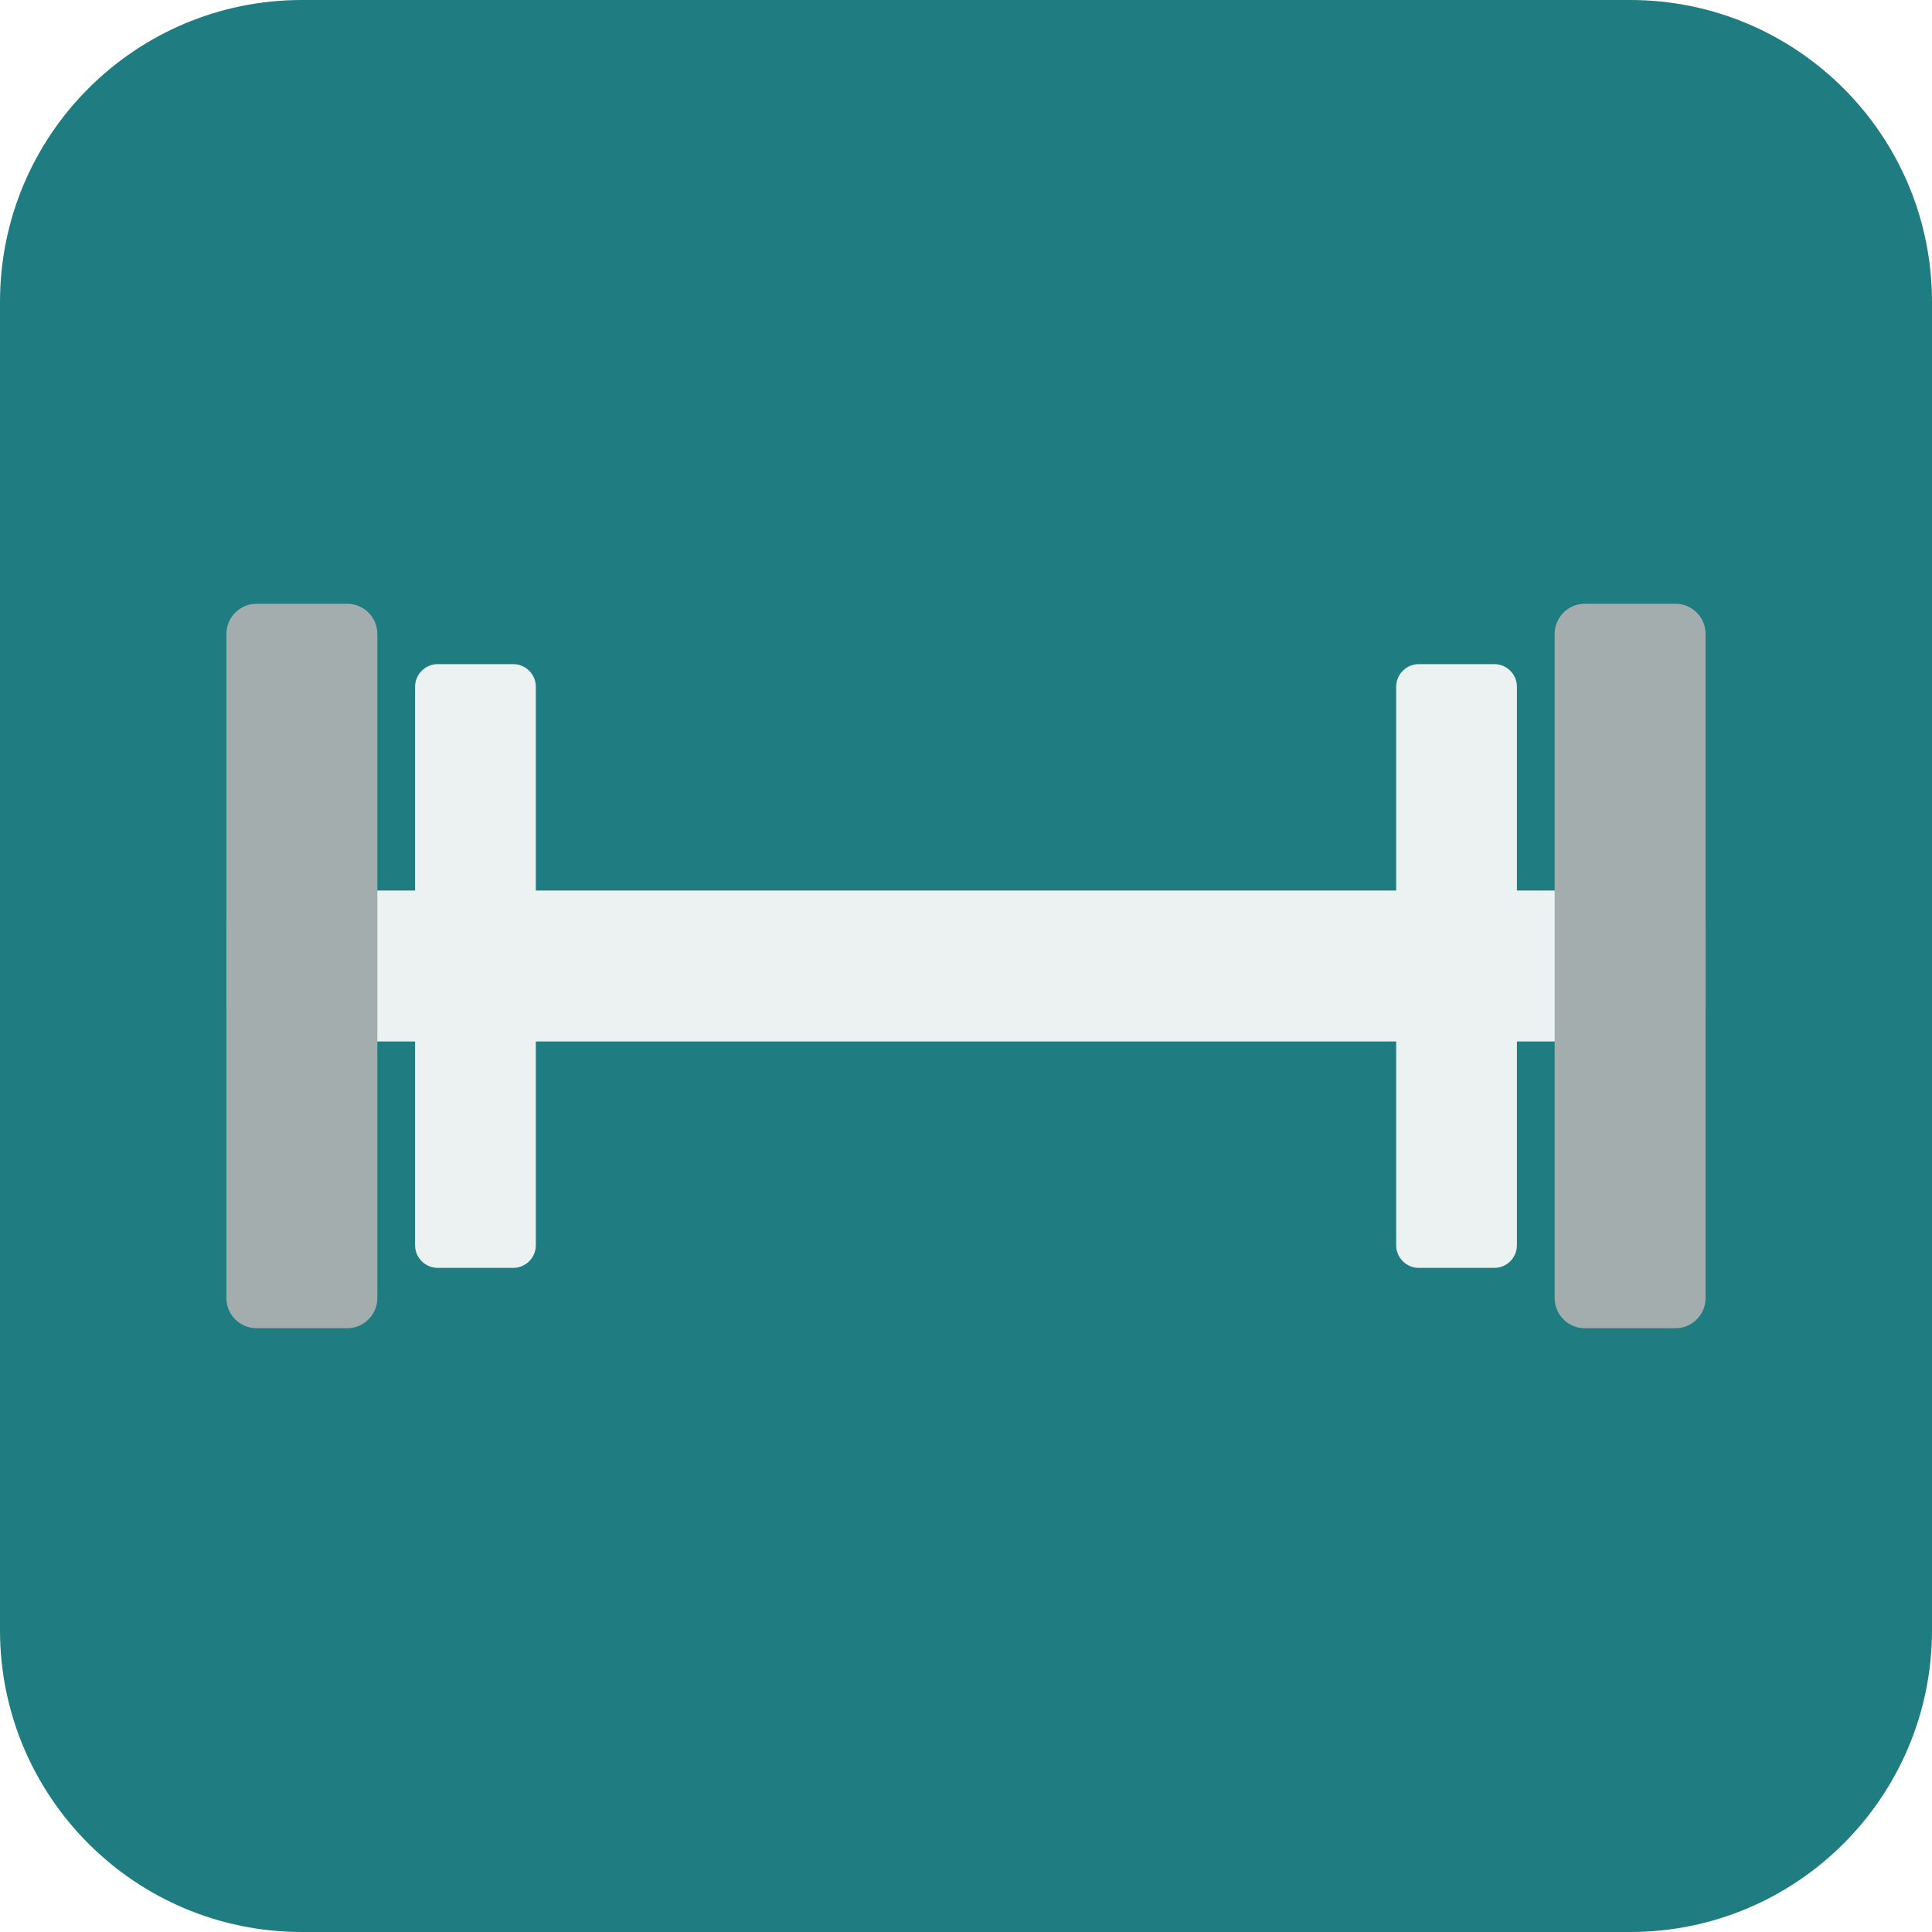
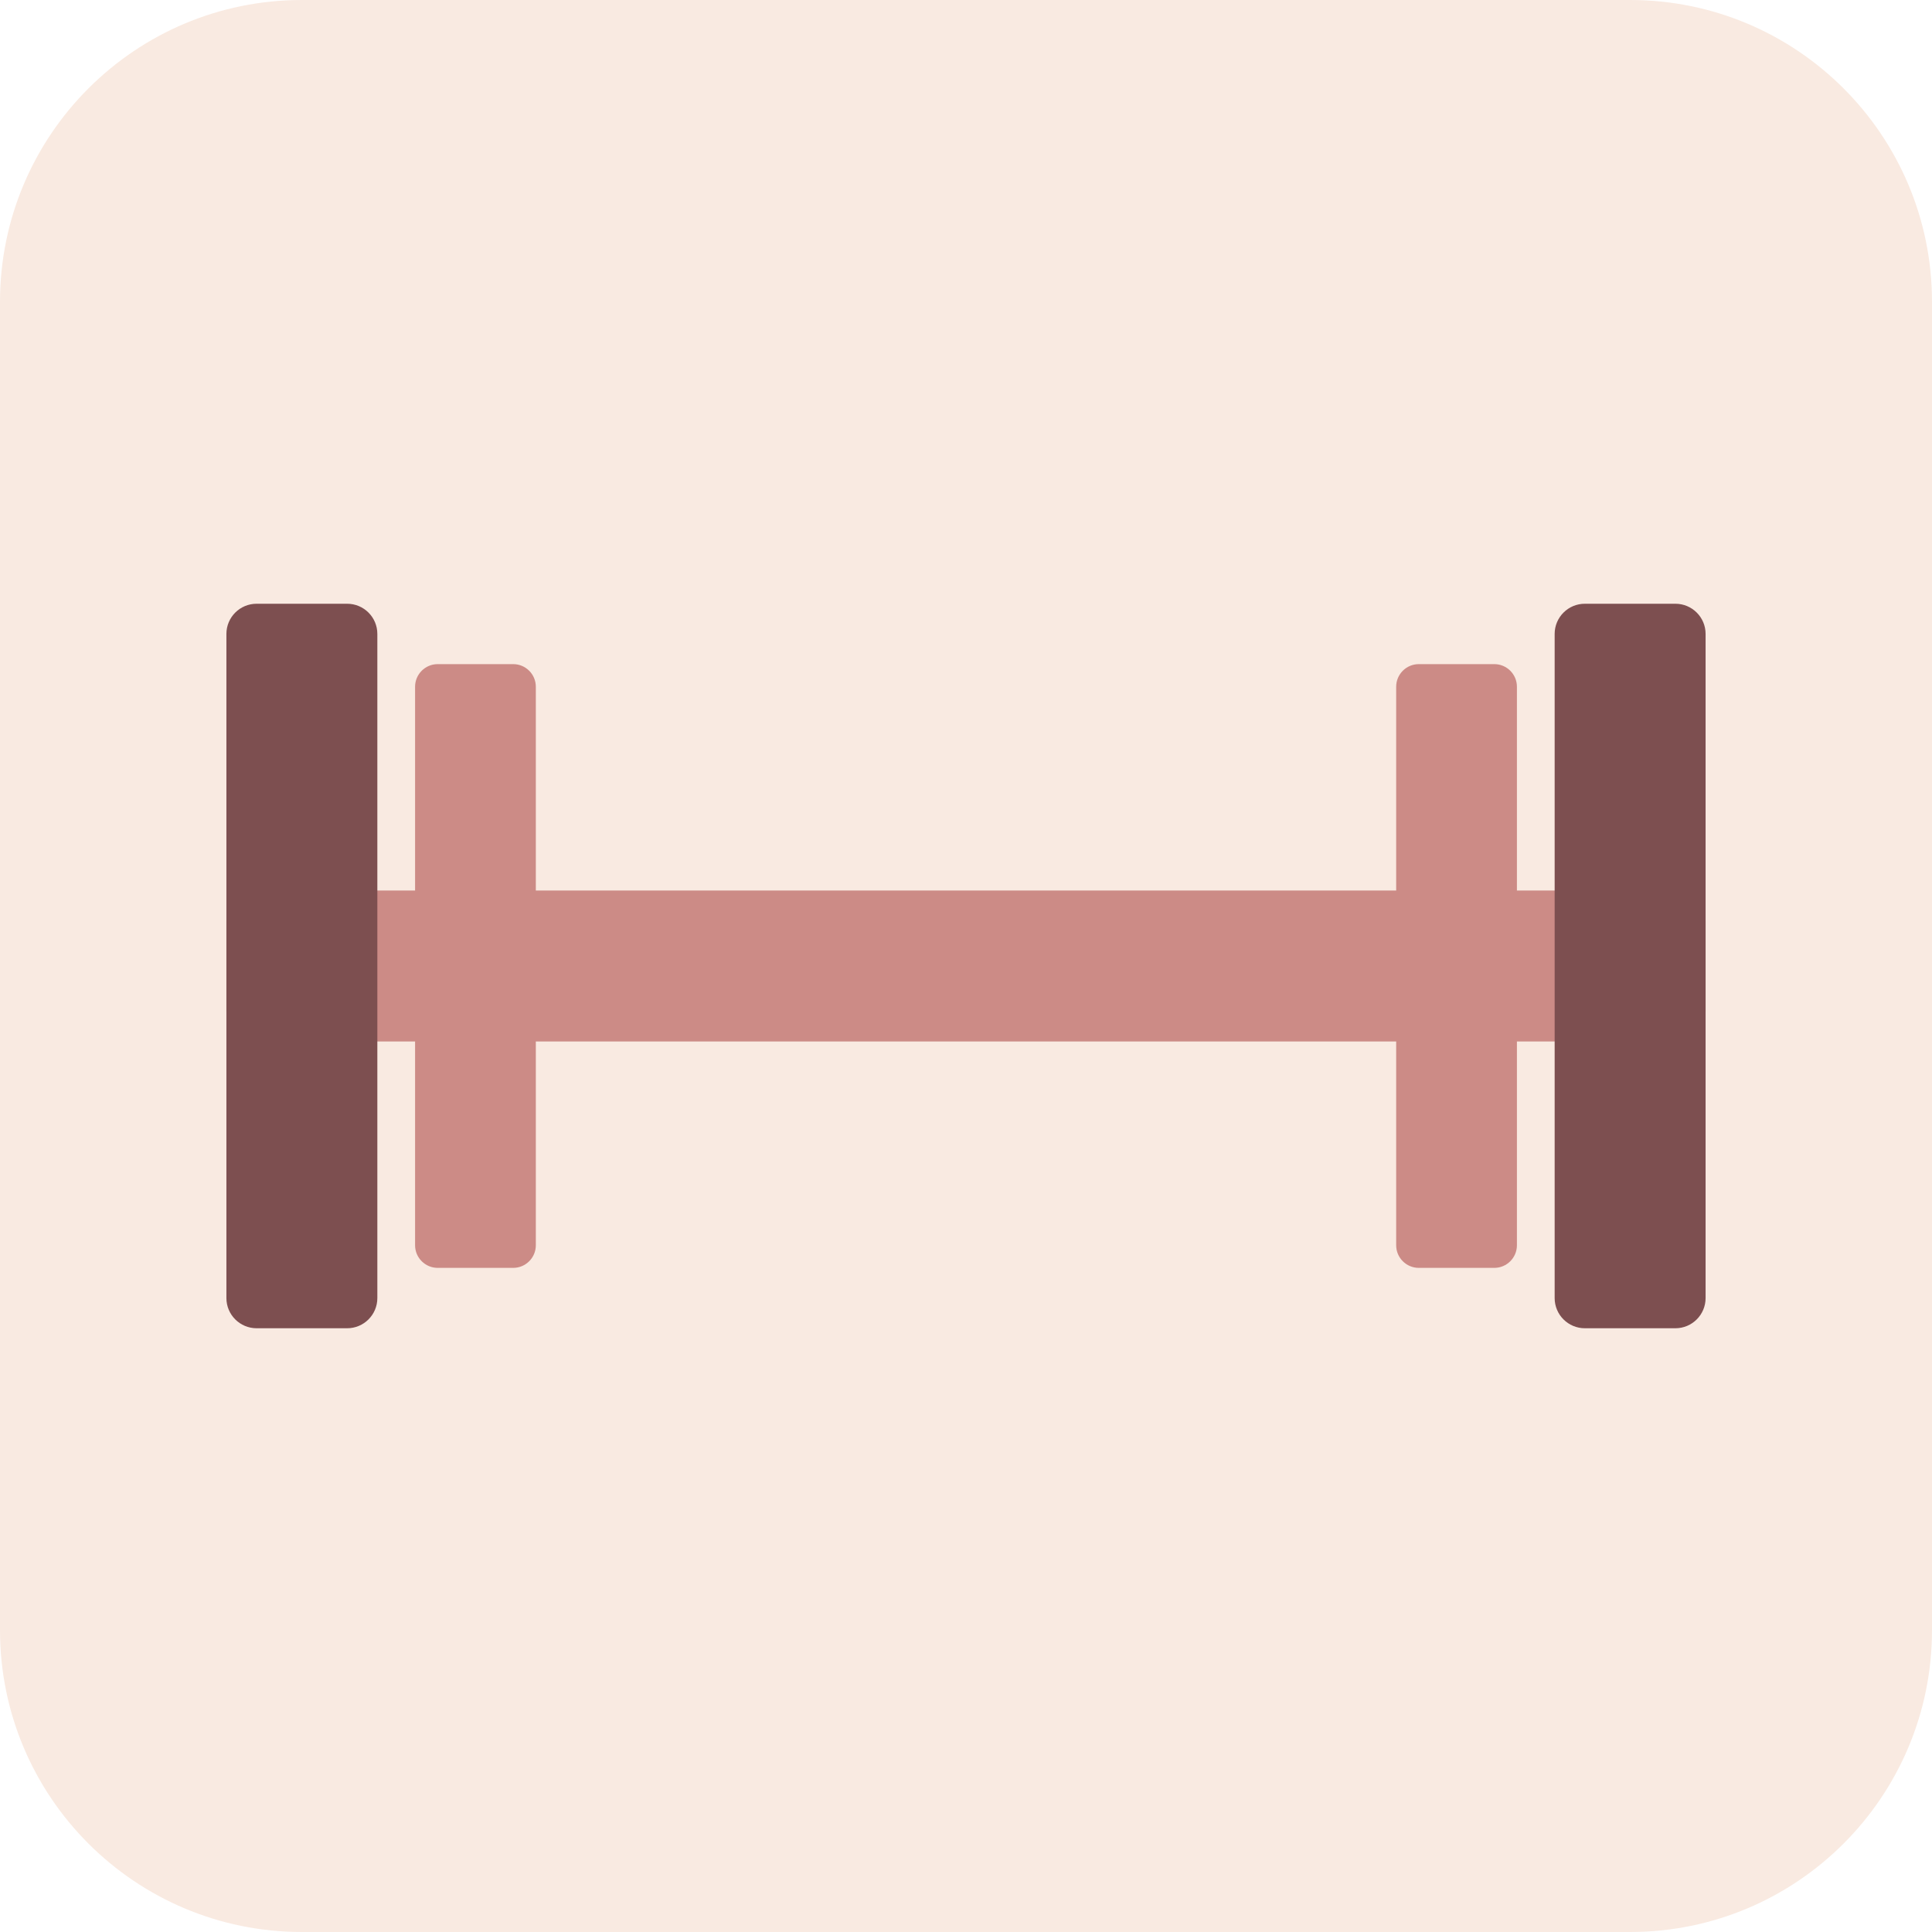
<svg xmlns="http://www.w3.org/2000/svg" viewBox="0 0 512 512">
-   <rect width="512" height="512" rx="80" fill="#1F7C80" />
-   <rect x="60" y="236" width="392" height="40" rx="8" fill="#ECF2F1" />
-   <rect x="60" y="160" width="40" height="192" rx="8" fill="#A3ADAD" />
-   <rect x="110" y="176" width="32" height="160" rx="6" fill="#ECF2F1" />
-   <rect x="412" y="160" width="40" height="192" rx="8" fill="#A3ADAD" />
-   <rect x="370" y="176" width="32" height="160" rx="6" fill="#ECF2F1" />
+   <rect width="512" height="512" rx="80" fill="#F9EAE1" />
+   <rect x="60" y="236" width="392" height="40" rx="8" fill="#CC8B86" />
+   <rect x="60" y="160" width="40" height="192" rx="8" fill="#7D4F50" />
+   <rect x="110" y="176" width="32" height="160" rx="6" fill="#CC8B86" />
+   <rect x="412" y="160" width="40" height="192" rx="8" fill="#7D4F50" />
+   <rect x="370" y="176" width="32" height="160" rx="6" fill="#CC8B86" />
</svg>
